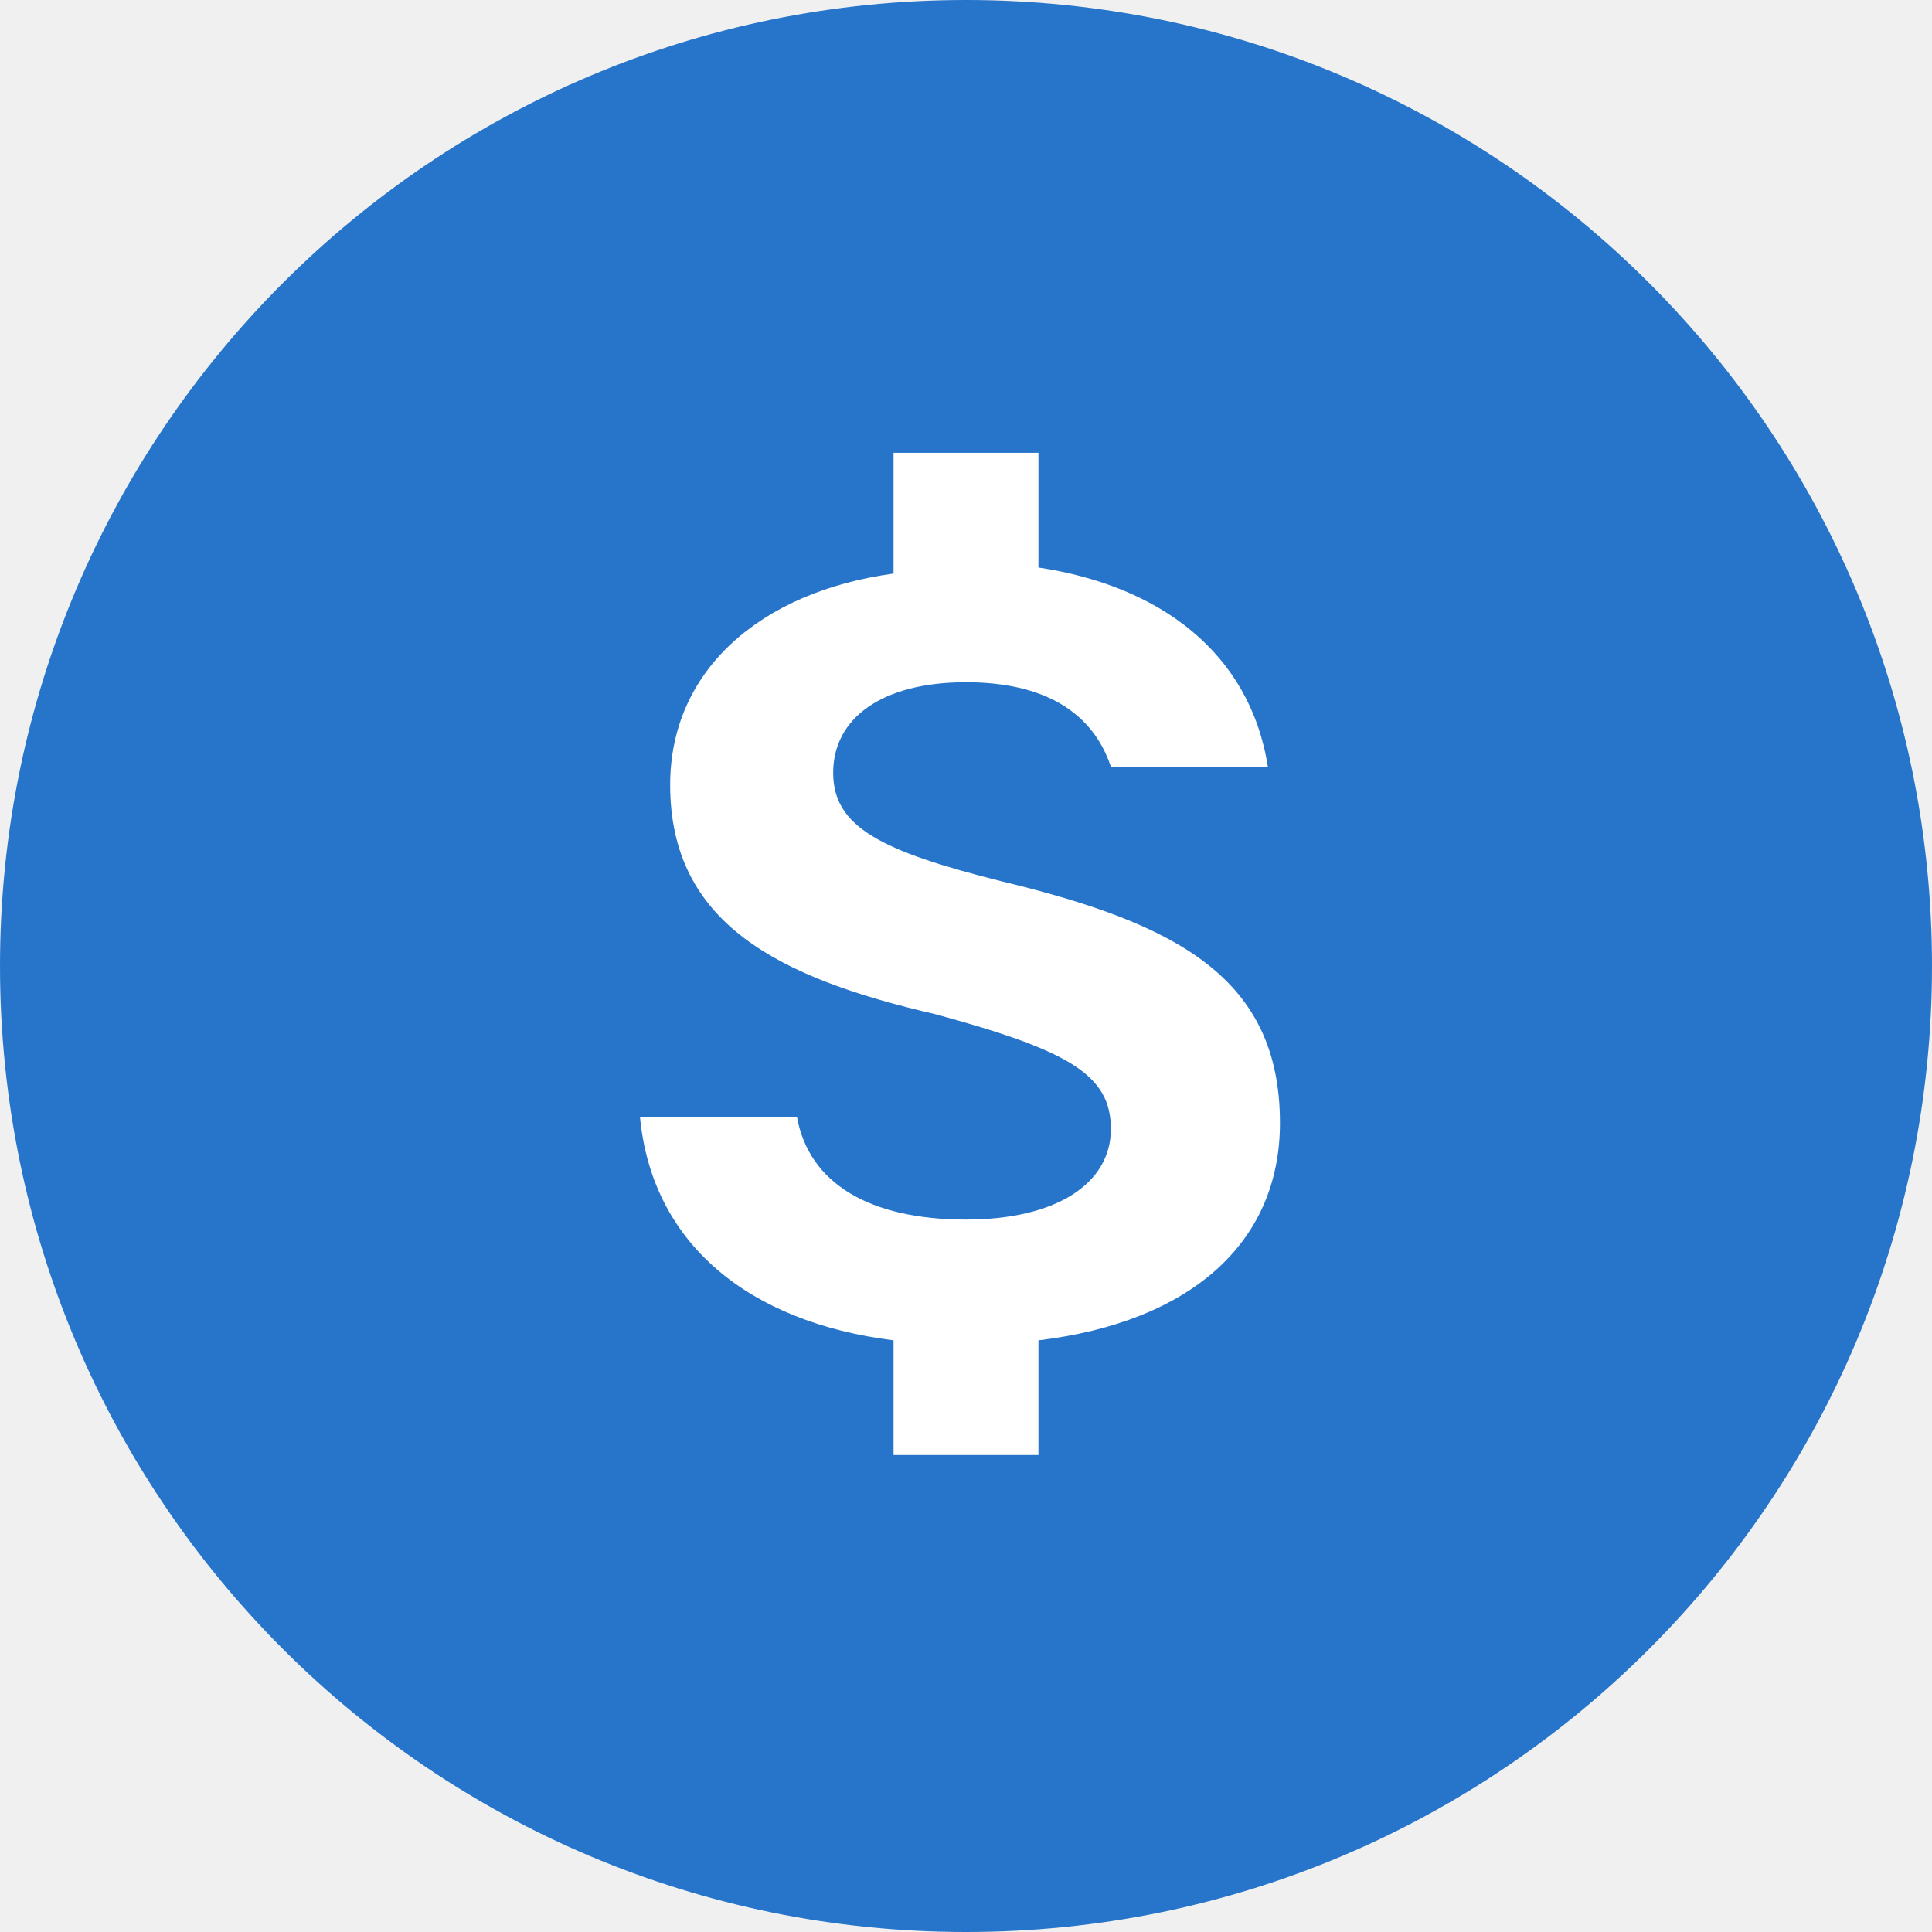
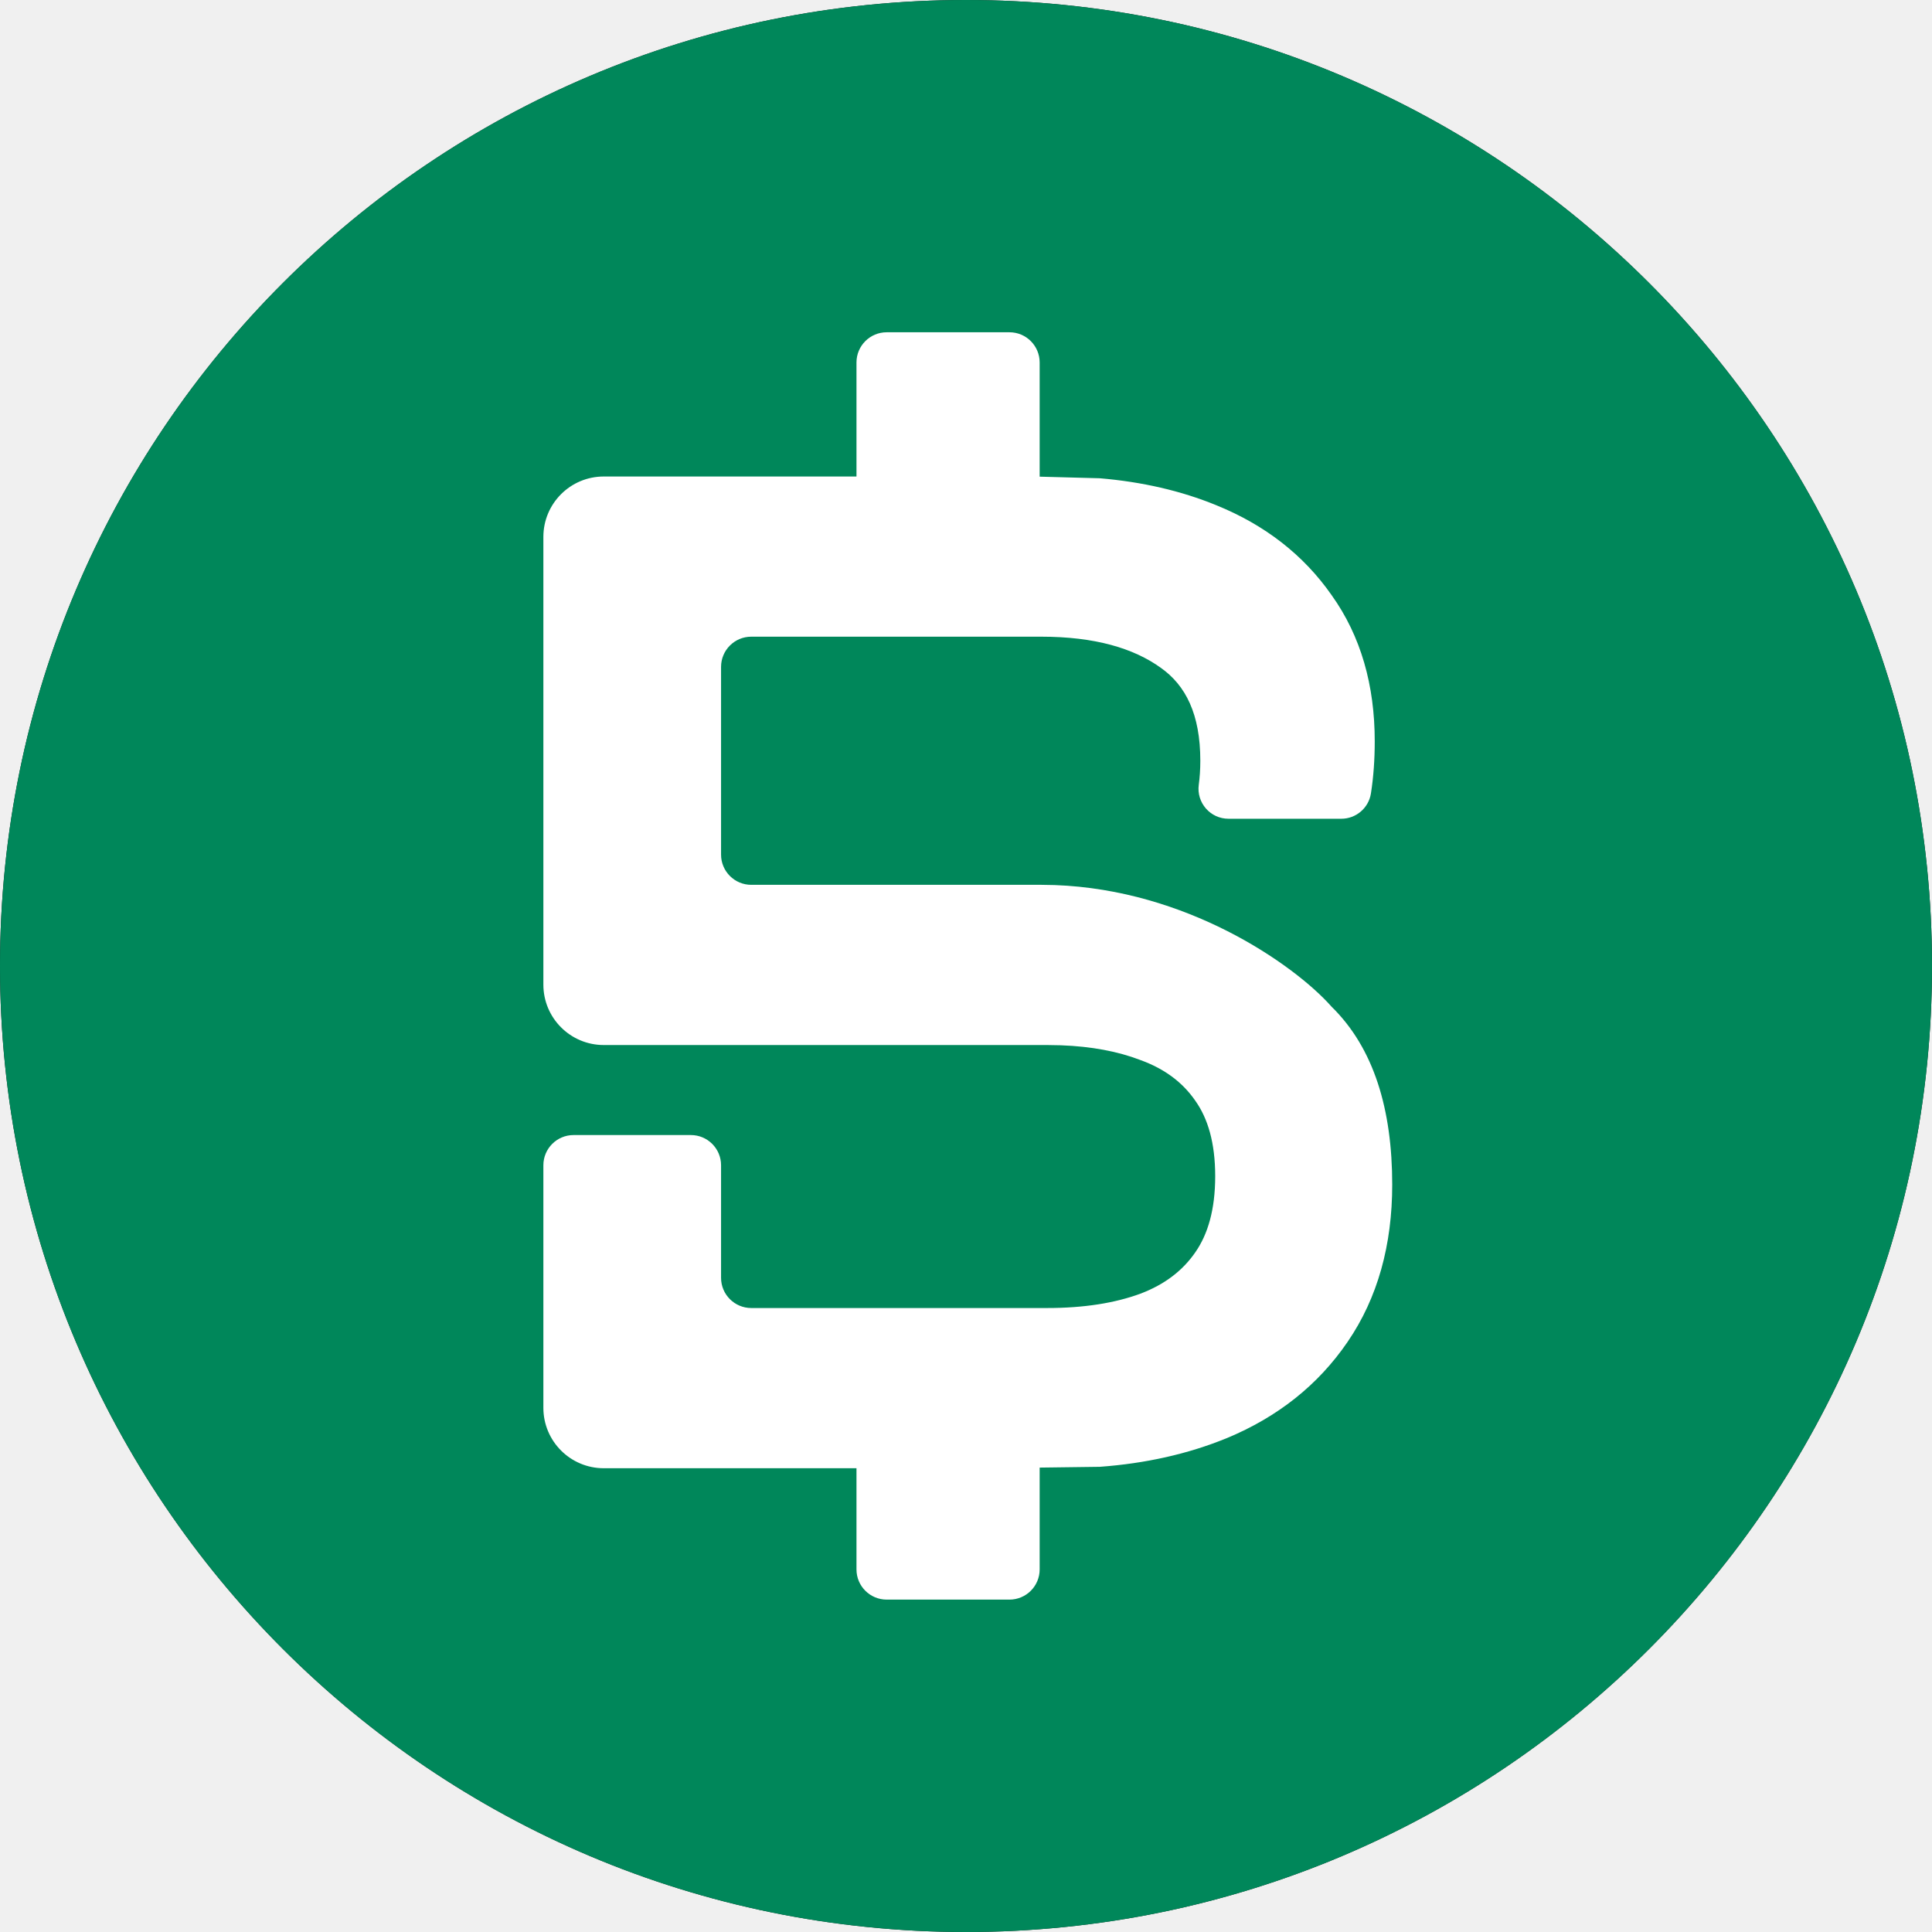
- <svg xmlns="http://www.w3.org/2000/svg" viewBox="0 0 32 32">
-   <circle cx="16" cy="16" r="16" fill="#2775ca" />
-   <path fill="#fff" d="M17.2 7.5v1.9c2 .3 3.5 1.4 3.8 3.3h-2.6c-.3-.9-1.1-1.4-2.4-1.4-1.4 0-2.2.6-2.2 1.5 0 .9.8 1.3 2.8 1.8 2.9.7 4.6 1.6 4.6 4 0 2-1.5 3.3-4 3.6v1.9h-2.4v-1.9c-2.4-.3-4-1.6-4.2-3.7h2.6c.2 1.1 1.2 1.7 2.8 1.7 1.5 0 2.4-.6 2.4-1.5 0-.9-.7-1.3-2.9-1.9-2.6-.6-4.4-1.5-4.4-3.8 0-1.9 1.5-3.2 3.7-3.5V7.5z" />
+ <svg xmlns="http://www.w3.org/2000/svg" width="64" height="64" viewBox="0 0 64 64" fill="none">
+   <g clip-path="url(#clip0_335_24)">
+     <rect width="64" height="64" rx="32" fill="#1A1A1A" />
+     <rect width="64" height="64" rx="32" fill="#00875A" />
+     <path d="M33.44 11.007C33.992 11.007 34.44 11.455 34.44 12.007V15.79L36.43 15.843C37.827 15.961 39.118 16.255 40.293 16.737C41.895 17.387 43.181 18.379 44.115 19.72C45.083 21.075 45.54 22.706 45.54 24.558C45.54 25.162 45.499 25.738 45.414 26.282C45.339 26.765 44.922 27.122 44.434 27.122H40.694C40.093 27.122 39.63 26.59 39.711 25.995C39.744 25.75 39.762 25.486 39.762 25.201C39.762 23.656 39.277 22.709 38.463 22.129L38.458 22.125C37.55 21.47 36.261 21.091 34.494 21.091H24.886C24.334 21.091 23.886 21.539 23.886 22.091V28.311C23.886 28.863 24.334 29.311 24.886 29.311H34.494L34.937 29.319C37.133 29.398 39.093 30.052 40.643 30.836C42.256 31.653 43.486 32.64 44.111 33.349C45.515 34.723 46.119 36.759 46.119 39.242C46.119 41.233 45.643 42.988 44.639 44.454C43.664 45.882 42.319 46.943 40.642 47.639L40.637 47.641C39.354 48.166 37.949 48.479 36.431 48.59L34.44 48.616V51.989C34.44 52.541 33.992 52.989 33.44 52.989H29.372C28.82 52.989 28.372 52.541 28.372 51.989V48.637H20C18.896 48.637 18 47.742 18 46.637V38.6C18 38.048 18.448 37.6 19 37.6H22.886C23.438 37.6 23.886 38.048 23.886 38.6V42.33C23.886 42.882 24.334 43.329 24.886 43.33H34.688C35.914 43.33 36.935 43.164 37.772 42.857C38.587 42.549 39.179 42.088 39.595 41.486L39.597 41.483C40.009 40.891 40.255 40.077 40.255 38.963C40.255 37.849 40.008 37.046 39.602 36.472L39.598 36.466L39.595 36.461C39.18 35.862 38.591 35.41 37.779 35.116L37.772 35.113L37.763 35.11C37.034 34.831 36.163 34.663 35.137 34.626L34.688 34.618H20C18.895 34.618 18 33.722 18 32.618V17.785C18 16.68 18.895 15.785 20 15.785H28.372V12.007C28.372 11.455 28.82 11.007 29.372 11.007H33.44Z" fill="white" />
+   </g>
+   <defs>
+     <clipPath id="clip0_335_24">
+       <rect width="64" height="64" rx="32" fill="white" />
+     </clipPath>
+   </defs>
</svg>
